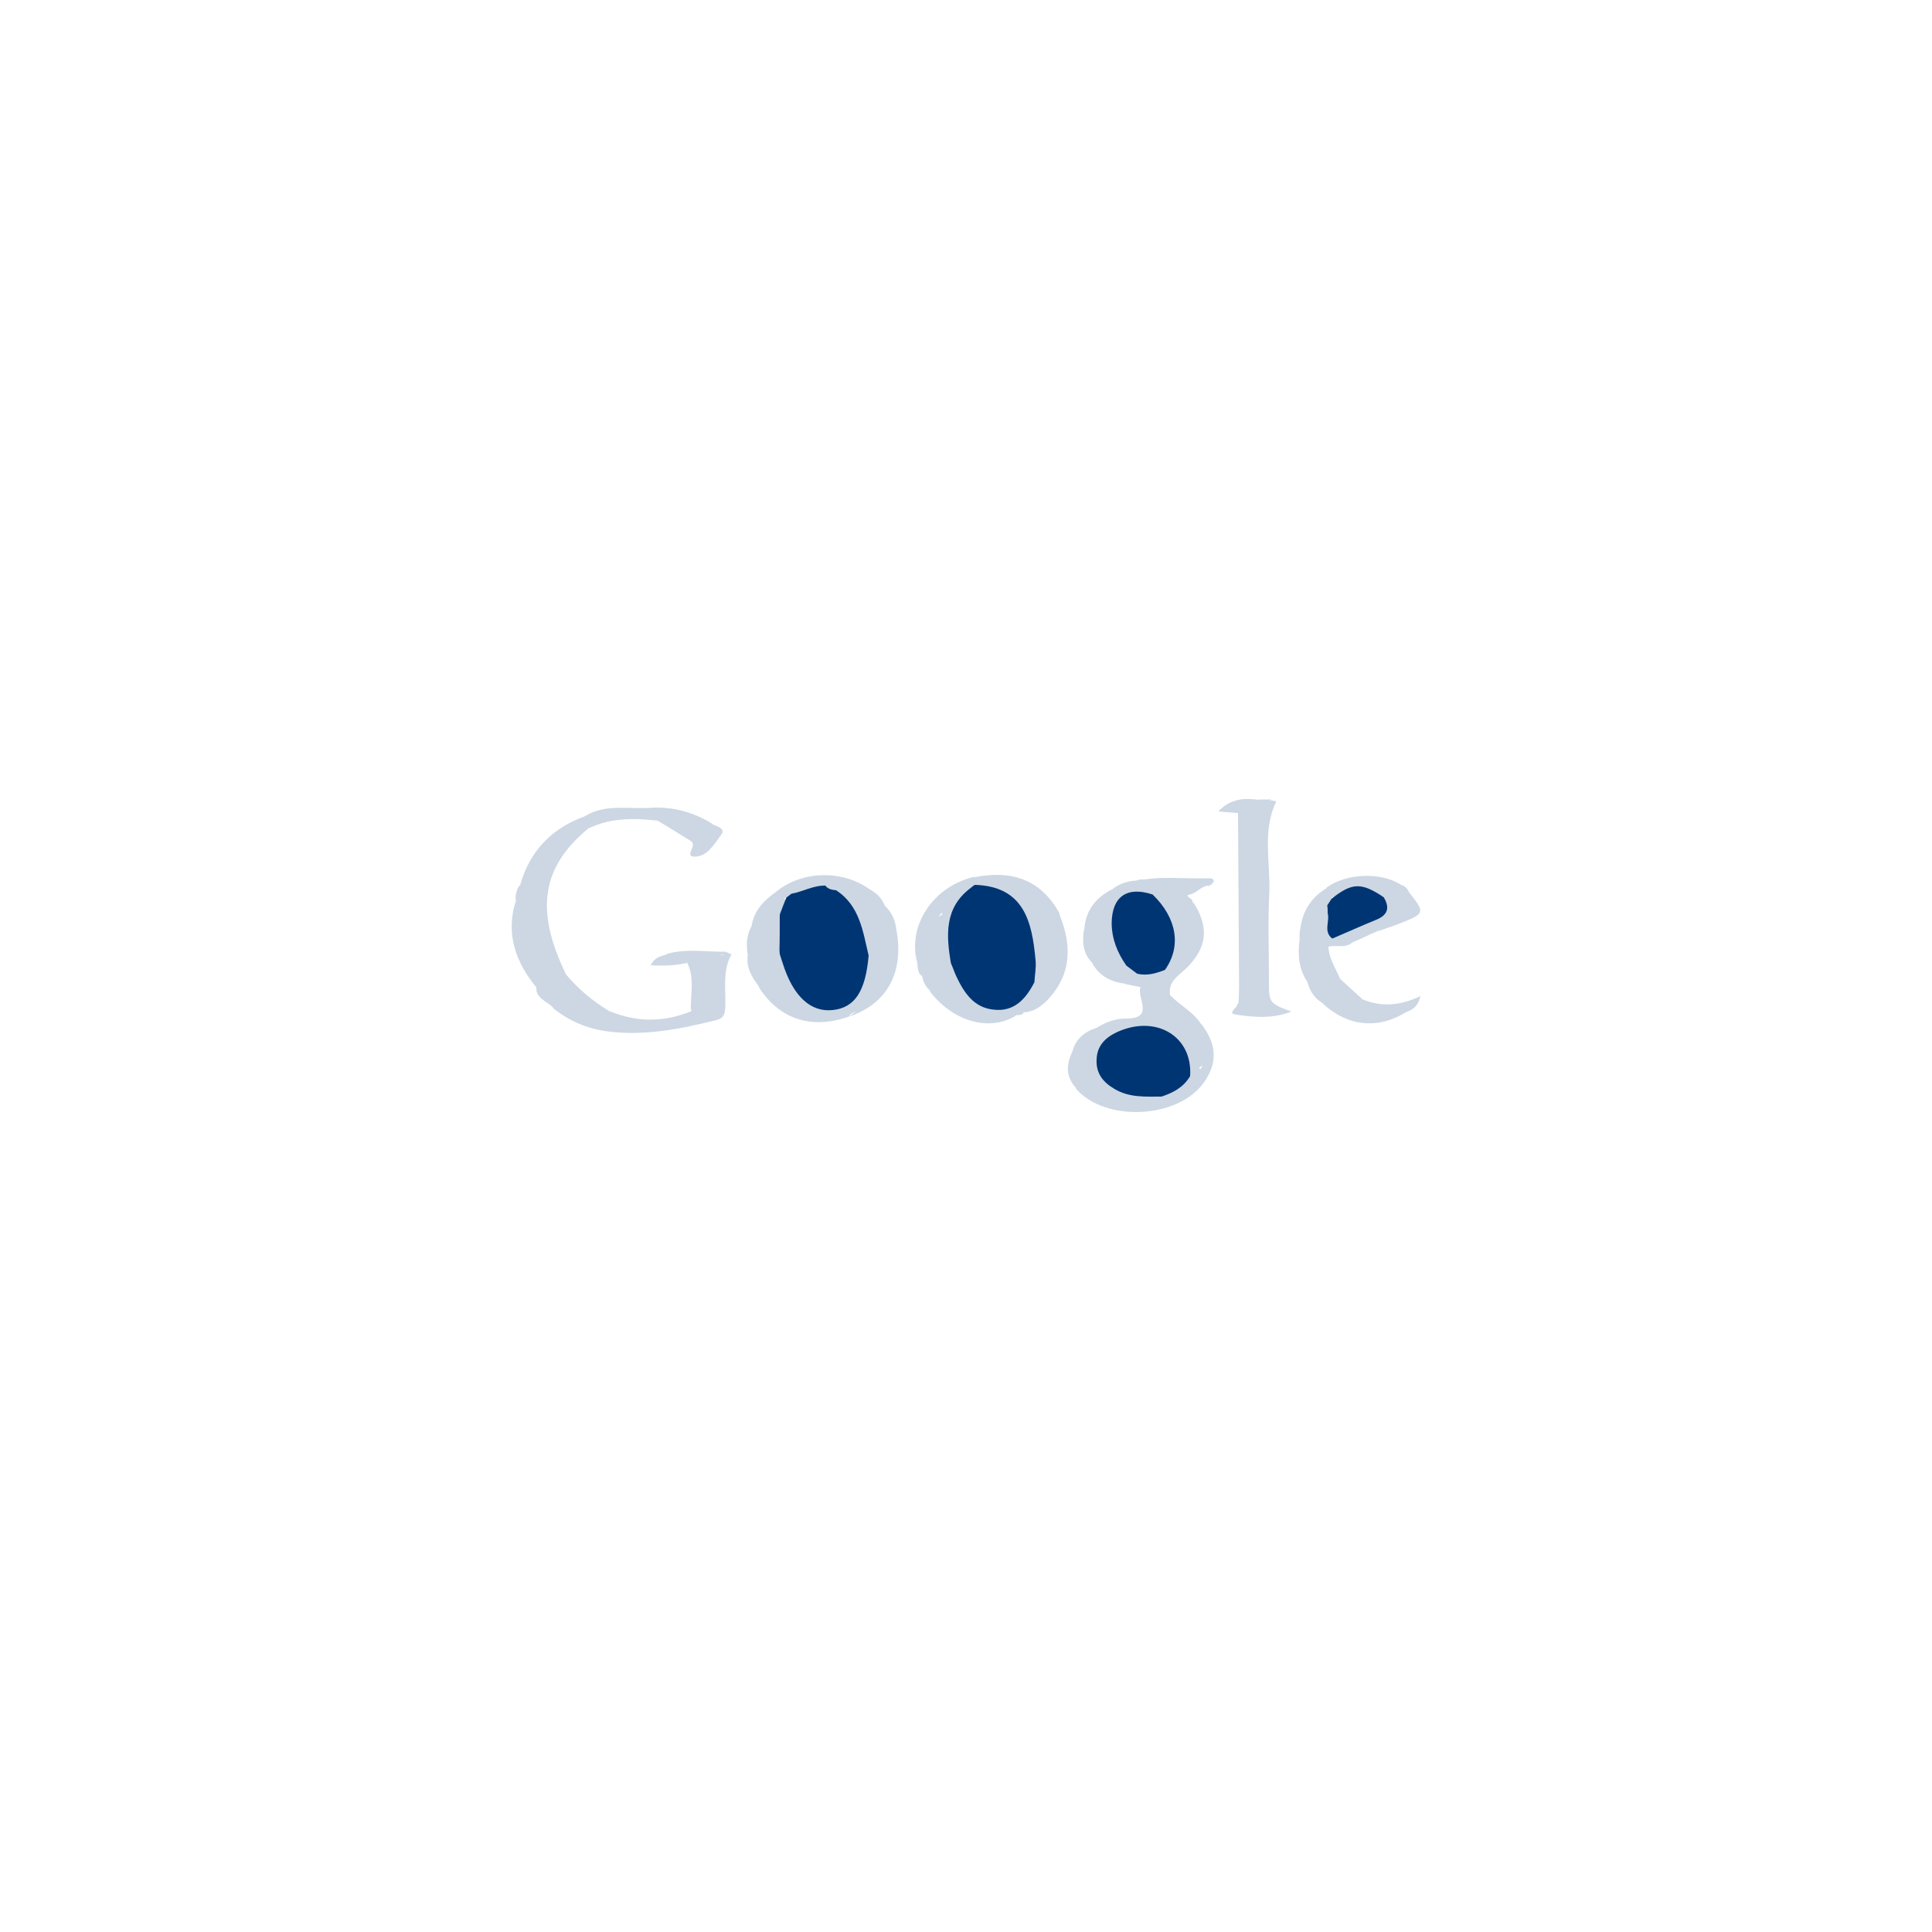
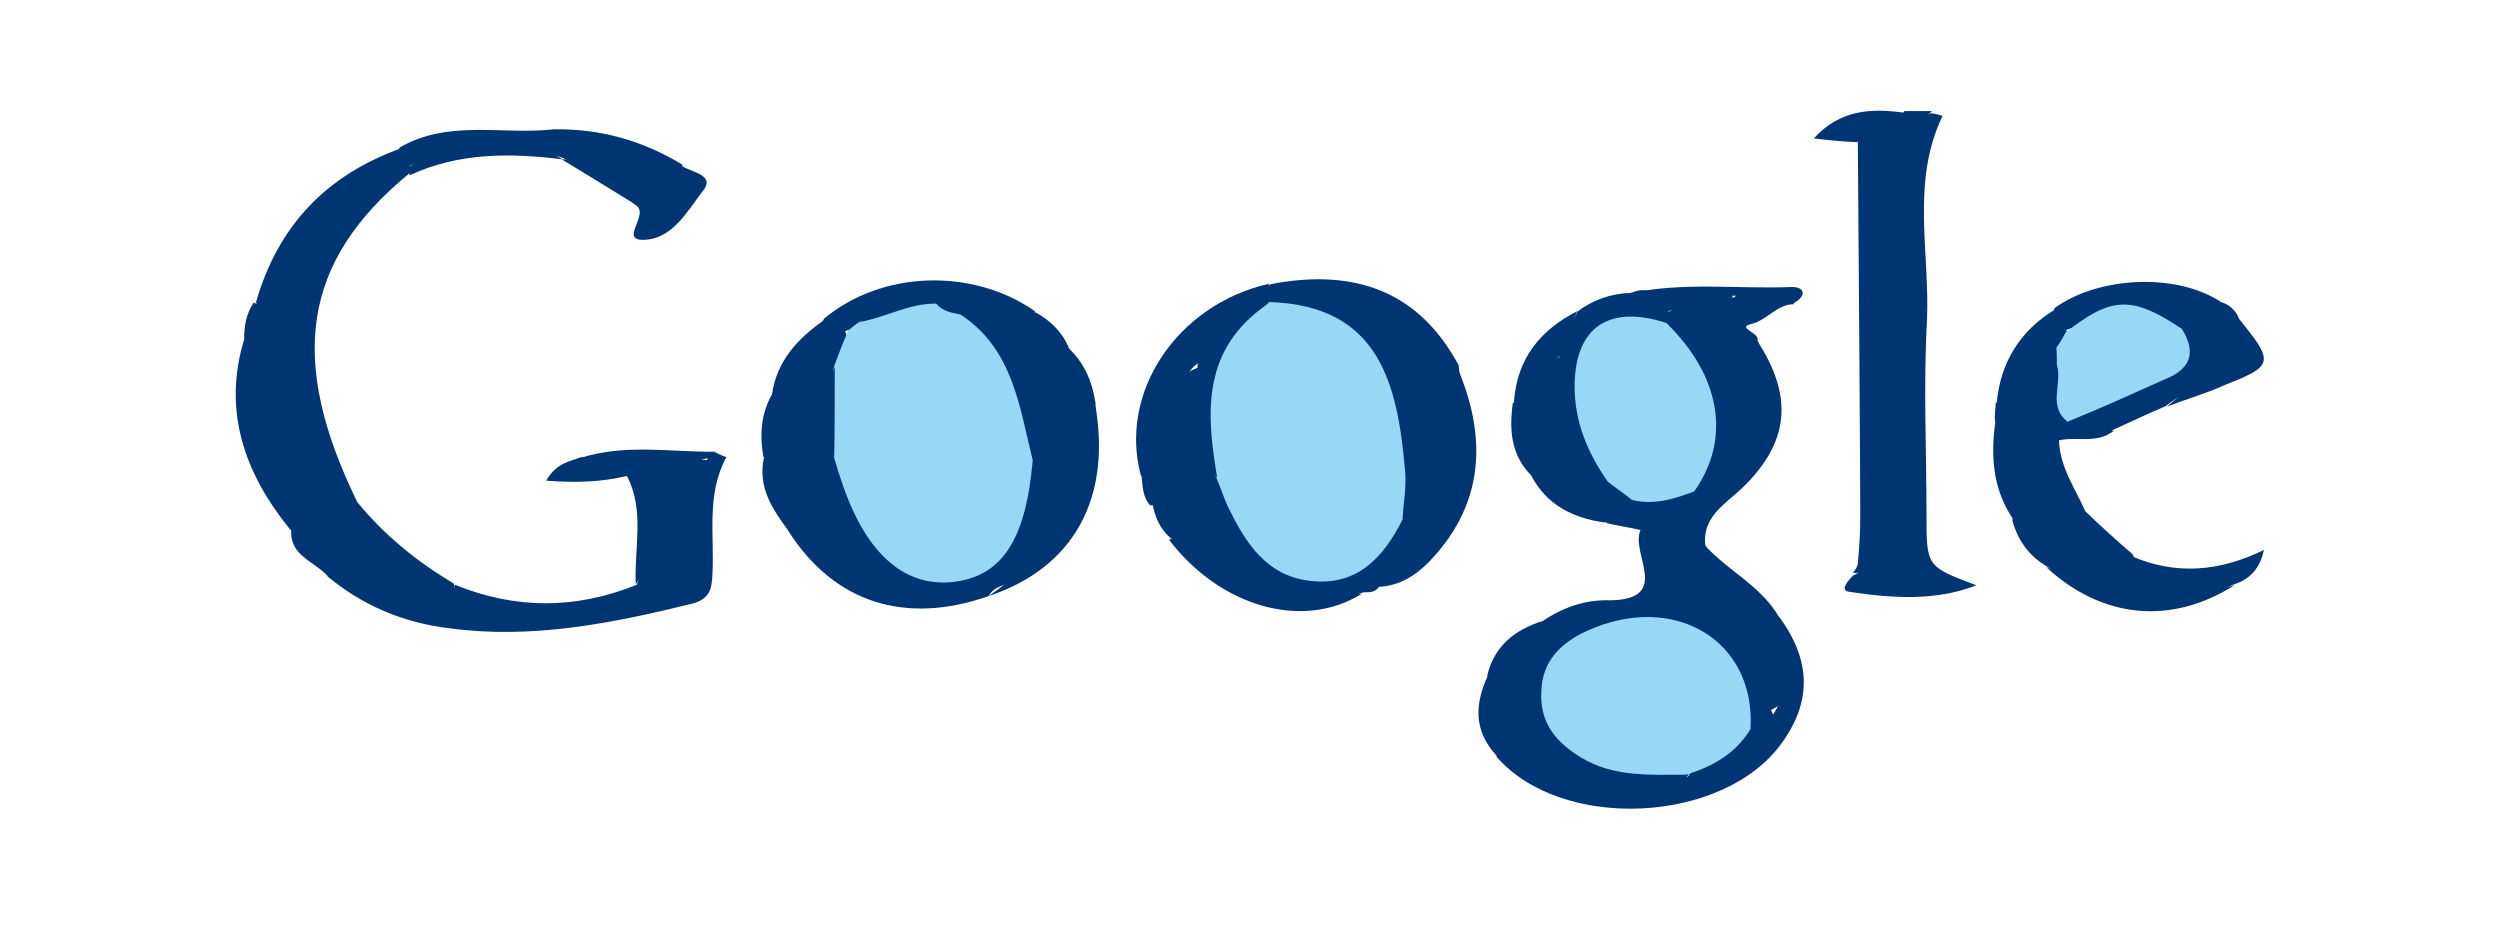
- <svg xmlns="http://www.w3.org/2000/svg" version="1.1" id="Layer_1" x="0px" y="0px" viewBox="0 0 500 500" enable-background="new 0 0 500 500" xml:space="preserve">
+ <svg xmlns="http://www.w3.org/2000/svg" version="1.1" id="Layer_1" x="0px" y="0px" viewBox="73 309 466 174" enable-background="new 73 309 466 174" xml:space="preserve">
  <g>
-     <path fill="#CCD7E3" d="M146.5,252.2c3.2,3.8,6.9,6.9,11.2,9.5c0.9,3.4-1.2,2.8-3.1,2.2c-5.8-1.8-11.2-4.6-15.9-8.5   c-5.3-6.5-7.8-13.7-5.3-22c3.3,0.4,1.6,3.1,2.2,4.4c-0.3-2.7,0.5-5.7,0.9-8.7c1.2-5.9,4.8-10.4,9.3-14.1c1.2-1,2.3-2.9,4.4-1.5   c0.4,1.9-1.3,2.7-2.3,3.8C138.8,227,138.2,241.2,146.5,252.2z" />
-     <path fill="#CCD7E3" d="M291.8,263.6c7.1-0.2,2.2-5.5,3.4-8.2c2.7-0.9,4.4-2.9,5.6-5.4c2.6-5.1,2.1-10-1-14.8   c-0.8-1.2-1.7-2.2-2-3.6c0-0.5,0.1-1,0.3-1.4c2.8-1.5,6.4-0.1,8.9-2.6c1.9,0.7,4.6-1.5,5.9,1.6c-2,0-3.1,1.9-5,2.3   c-1.7,0.4,1,1,0.7,1.9c2.6,7.2,1.9,13.6-4.3,18.9c-1.5,1.3-3.4,2.8-1.5,5.2c2.5,2.7,6,4.3,8,7.5c-0.4,1.4,1.5,2.7,0,4.1   c-1.8,1.4-3.7,1.3-5.1-0.2c-3.3-3.4-6.8-5.7-11.8-4C293.1,265,292.2,264.4,291.8,263.6z" />
-     <path fill="#CCD7E3" d="M291.8,263.6c3.1,1.6,6-2.4,9.2-0.2c1.5,1.1,3.3,1.6,4.4,3.4c1.4,2.3,3.4,2.7,5.7,1.2   c3.5,4.2,3,6.5-1.6,8.7c-0.3,0.1-0.2,1.8-1.4,2c-0.8-0.5-1-1.3-1.3-2.2c-2.2-7.7-6.8-10.6-14.3-8.9c-3.6,0.8-6.8,2.5-7,6.7   c-0.2,4.4,3.1,6.3,6.7,7.6c2.8,1,6-0.3,8.6,1.8c-2.9,3.9-7,3.4-11,2.9c-4.1-0.6-7.9-2.4-11.3-5c-2.7-2.9-2.6-6-1-9.4   c3.7-0.4,3.6-4.8,6.3-6.2C286.2,264.5,288.8,263.5,291.8,263.6z" />
-     <path fill="#CCD7E3" d="M229,234.4c1.8,1.7,2.7,3.8,3,6.3c-0.5,8.1-1.7,15.8-9.3,20.6c-1,0.6-2.4,0.6-3,1.8   c-9.7,3.4-18,0.7-23.3-7.6c-0.3-1.9,1-1.4,1.9-1.2c1.9,0.3,2.2-0.7,1.6-2.1c-1.9-5-1.4-10.2-1.9-15.4c0-1.8,1.1-2.9,2.2-4   c0.9-0.6,1.8-1.3,2.8-0.4c0.8,1.6,0,3.1-0.4,4.6c-0.9,3.2-0.9,6.4,0.1,9.6c1.4,3.7,2.4,7.7,5.4,10.6c4.9,4.9,11.2,3.6,13.9-2.8   c1.1-2.6,1.3-5.4,1.9-8.2c0.9-1.7,1.9-2.2,2.7-0.1c0.7,1.8,0.2,3.6-0.4,5.3c1.2-4.2,1.5-8.5,1.3-12.9   C227.5,237.1,226.3,235,229,234.4z" />
-     <path fill="#CCD7E3" d="M328.9,207.1c0.5,0.1,1,0.2,1.4,0.3c-3.7,7.6-1.5,15.7-1.8,23.6c-0.4,7.5-0.1,15-0.1,22.6c0,6,0,6,5.8,8.2   c-4.8,1.9-9.8,1.5-14.8,0.7c-1.1-0.2-0.1-1.3,0.5-1.9c3.7-1.8,4.2-5.1,4.2-8.8c0-13.4-0.1-26.8,0.4-40.2   C325.1,209.1,327.1,208.2,328.9,207.1z" />
-     <path fill="#CCD7E3" d="M252.3,227c10.1-2,17.4,1.1,21.9,9.4c0.4,4.3,1.1,8.6-0.5,12.9c-0.8,2.1-1.4,4.2-3.5,5.4   c-0.8,0.3-1.7,0.2-2.4-0.3c-1.1-1.3-1.1-2.9-1.1-4.4c-0.2-10.2-3.2-18.4-14.5-20.7C251.6,228.5,251.6,227.7,252.3,227z" />
-     <path fill="#CCD7E3" d="M325.8,210.2c0,14.6-0.2,29.3,0,43.9c0.1,4.6-1.6,6.4-5.9,6.4c0.2-0.3,0.4-0.6,0.6-1   c1-11.8,0.2-23.6,0.5-35.4c0-1.8-0.3-3.7,0.7-6c2.8,2.4,1.5,5.1,1.9,7.1c0.1-2.8-0.3-5.9-0.4-9C323.3,214,322.3,211.1,325.8,210.2z   " />
-     <path fill="#CCD7E3" d="M267.7,254.2c0.8,0,1.6,0,2.4,0.1c1.6,4.7-3.2,5.2-5.1,7.6c-0.4,0.9-1.2,0.8-1.9,0.8   c-8.9,3.1-15.8-1-22.4-6.3c-1.2-1.1-1.9-2.5-2.1-4.1c2.8-2.4,2.8-5.5,2.2-8.8c0.8-5.9,0.8-5.9,3.6-7c2,3.5,0.2,7.9,2.5,11.4   c1.5,3.3,2.7,6.8,5.6,9.3c4.3,3.8,7.2,3.9,11.4,0C264.9,256.2,265.7,254.4,267.7,254.2z" />
-     <path fill="#CCD7E3" d="M138.8,255.4c5.9,1.4,10.3,5.9,16.2,7.4c1.7,0.4,2.5,1,2.8-1.1c7,2.9,14,2.9,21.1,0   c1.4-3.7-0.5-7.8,1.1-11.6c2.4,0.8,1.3,2.7,1.8,3.9c0.5-5.9,1.4-7.1,5.9-6.8c0,2.3-0.5,4.5-0.5,6.8c0,5.9-2.4,8.9-8.2,10.4   c-12.4,3.3-24.5,3-35.9-3.7C141.4,259,138.6,258.4,138.8,255.4z" />
-     <path fill="#CCD7E3" d="M308,278.5c1.5-1.1,0.6-2.9,1.4-4.5c0.4,1,0.8,1.8,1.2,2.8c2-3,1.9-5.9,0.4-8.8c-0.2-1-1.6-2-0.2-3.1   c4.1,5.2,4.4,10.1,0.8,15.2c-6.7,9.5-25.6,10.4-33.2,1.6c1.5-1.2,2.1,0.6,3,1.1c6.2,3.3,12.5,4.3,19.2,1.2   C302.4,281.1,305.2,279.8,308,278.5z" />
-     <path fill="#CCD7E3" d="M325.8,210.2c-2.3,3.7-0.6,7.8-1,11.7c-0.4,3.5,0.5,7.2-0.9,11.9c-2.2-5.3-0.5-9.9-2.3-14.1   c0,11.2,0,22.5,0,33.7c0,2,0.8,4.2-0.9,6c-0.1-16.4-0.2-32.7-0.3-49.1c0.1-3.9,4.2-1.4,5.4-3.4c1.1,0,2.1,0,3.2,0   C327.9,208.1,326.8,209.2,325.8,210.2z" />
-     <path fill="#CCD7E3" d="M142.9,260.7c5.7,0.5,10.2,4.9,16,4.7c9-0.3,18.5,1.6,25.6-6.4c3.1-3.5,0.5-8.2,2.6-11.9   c0.1-0.5,0.4-0.7,0.9-0.7c0.4,0.2,0.8,0.4,1.3,0.6c-2.4,4.3-1.4,9.1-1.6,13.6c-0.1,1.7-0.3,2.9-2.3,3.4c-9.3,2.3-18.7,4.2-28.3,2.9   C151.8,266.2,147,264.1,142.9,260.7z" />
-     <path fill="#CCD7E3" d="M346.8,253.3c1.8,1.7,3.7,3.4,5.5,5c1.6,3.1-0.3,3.5-2.6,3.1c-4.8-0.8-8.2-3.8-11.3-7.2   c-2.4-3.5-2.6-7.4-2-11.5c1.3-0.6,1.5,1.1,2.6,1.3c0.7-2,0.1-4,0.4-6c0.4-2.3,1-4.3,3.9-4.2c0.9,0.4,1.1,1.1,1.1,1.9   c-0.1,0.5-0.3,1-0.5,1.4C341.8,243.2,342.3,248.6,346.8,253.3z" />
-     <path fill="#CCD7E3" d="M229,234.4c-0.2,6.1,1.2,12.4-3.1,18.6c0-2.6,0.5-4.7-0.1-6.3c-0.7-1.7-0.7,0.4-1.1,0.7   c-1.2-0.2-1.8-1.1-1.9-2.2c-0.5-5.6-3.4-10-6.7-14.3c0-2.9,1.8-2.8,3.4-1.6c1.8,1.4,3.5,1.6,5.5,0.8   C226.8,231.1,228.2,232.4,229,234.4z" />
-     <path fill="#CCD7E3" d="M282.6,249.1c-2.4-2.4-2.5-5.4-2.1-8.4c1.4-0.5,2-1.6,2.5-2.9c0.5-1.3,0.9-3.1,3.1-2.3   c1.5,2.4,1.6,5.1,2.2,7.8c0.5,2.2,1.1,4.3,3.2,5.6c1.2,0.9,2.7,1.6,3.1,3.2c0,0.5-0.1,1-0.4,1.4C289.4,255,286.2,251.6,282.6,249.1   z" />
-     <path fill="#CCD7E3" d="M198.8,236.4c1.8,5.9,0.4,12.5,3.5,18.2c0.9,1.7-1.1,1.6-2.2,1.7c-1.3,0.1-2-2.4-3.6-0.9   c-1.9-2.5-3.6-5.1-2.9-8.5c2.4-1.6,3-4,2.8-6.7C196.6,238.6,196.9,237,198.8,236.4z" />
-     <path fill="#CCD7E3" d="M264.9,262c0.9-3.1,5-4,5.1-7.6c2.5-4.9,4.3-9.9,3.3-15.6c-0.1-0.7,0.5-1.6,0.8-2.3   c3.8,9,2.7,16.5-3.3,22.6C269.1,260.7,267.3,261.9,264.9,262z" />
-     <path fill="#CCD7E3" d="M243.7,236.3c-2.4,2-1.3,5-2,7.5c-2.1,1.3-2.7,3.7-4.3,5.4c-2.7-9.7,4.2-19.9,14.8-22.3c0,0.7,0,1.3,0,2   c-0.1,0.8-0.5,1.4-1.1,1.8C248,231.8,246.4,234.7,243.7,236.3z" />
-     <path fill="#CCD7E3" d="M338.4,254.3c0.2-0.9,0.4-2.1,1.3-0.4c2.2,4.1,6.6,5,10.3,6.7c2.4,1.1,1.7-1.3,2.3-2.1   c5.1,2.2,10.1,1.8,15.3-0.7c-0.5,2.3-1.7,3.4-3.4,4c-7.6,3.1-15,2.8-21.8-2.1C340.3,258.4,339,256.6,338.4,254.3z" />
-     <path fill="#CCD7E3" d="M146.5,252.2c-6.7-6.6-7.2-14.7-6-23.4c0.9-6.7,5.9-10.7,9.9-15.5c0.2-0.1,0.4-0.3,0.6-0.4   c0.5-0.1,1-0.1,1.4,0.1c0.3,0.3,0.4,0.5,0.3,0.8c-0.1,0.3-0.1,0.4-0.2,0.4C140.1,224.3,138.4,235.6,146.5,252.2z" />
-     <path fill="#CCD7E3" d="M362.6,229c1,0.3,1.7,1,2.1,2c1.8,2.6,0.9,4.4-1.5,6c-2.2,1.6-4.9,2.4-7,4.1c-2.1,0.9-4.1,1.9-6.2,2.8   c-1.8,0.7-3.6,0.8-5.4-0.1c1-4.2,5.1-4,8-5.5c2.5-1.3,5.2-2.2,5.1-5.7C358.9,230.8,360.8,230,362.6,229z" />
-     <path fill="#CCD7E3" d="M188,246.3c-0.3,0.2-0.6,0.5-0.9,0.7c-3.9,0.8-4.4,3.8-4.4,7c0,1.6,0.8,3.4-1.2,4.8   c-1.5-2.4,0.1-5.3-1.2-7.9c-1.6,3.6,0.9,7.5-1.5,10.7c-0.2-4.2,1.1-8.5-1-12.5c-1.3-1.8-4.1-0.2-5.3-2.2   C177.6,245.4,182.8,246.4,188,246.3z" />
-     <path fill="#CCD7E3" d="M362.6,229c-0.1,3-1.6,3.9-4.4,3.2c-4.7-1.8-9.3-1.5-13.9,0.2c-0.9-0.7-1.5-1.5-1-2.7   C348.4,226,357.4,225.6,362.6,229z" />
-     <path fill="#CCD7E3" d="M225,230.1c-0.8,3.2-2.1,4-4.7,1.3c-0.9-1-2-3.5-4-1c-1.2,0.7-2.3,0.1-3.4-0.4c-2.9-1.3-5.2,0.4-7.5,1.8   c-0.6,0.4-1.3,0.6-2,0.5c-0.9,0.4-1.7,0.7-2.6,1.1c-0.8-0.7-0.6-1.6-0.2-2.4C207.3,225.3,217.8,225,225,230.1z" />
-     <path fill="#CCD7E3" d="M291.6,250c-6.3-3.2-4.3-9.6-5.8-14.7c-1.6-2.7,1.6-3.4,2.1-5.2c1.8-1.4,3.9-2.1,6.2-2.2   c0.7-0.3,1.4-0.4,2.2-0.2c1.1,0.5,2.5,0.6,2.2,2.4c0,0.5-0.1,1-0.1,1.4c-9.1,1.5-11.1,5.2-7.8,14C291.2,247,292.2,248.3,291.6,250z   " />
-     <path fill="#CCD7E3" d="M150.4,213.4c-6.8,3.2-10.4,8.9-12.6,15.7c-1.1,1.7-2.2,1.9-3.2,0c2.5-8.9,8.2-14.8,16.9-17.9   C152,212.4,151,212.8,150.4,213.4L150.4,213.4z" />
-     <path fill="#CCD7E3" d="M169.3,209c5.4-0.1,10.3,1.3,14.9,4.1c0.1,3.9-2,4.6-5.3,3.8c-1.8-1.7-3.8-2.9-6-4.1   C171.8,211.6,168.9,211.8,169.3,209z" />
-     <path fill="#CCD7E3" d="M219.7,263.1c8-5.4,10.6-13.7,12.3-22.4C234,251.7,229.6,259.8,219.7,263.1z" />
-     <path fill="#CCD7E3" d="M302.8,257.4c-2.4-1.2-1.4-3.2-0.3-4.2c6.2-5.4,7.4-12.2,6.2-19.9c4.3,6.6,3.8,11.9-1.7,17.3   C305,252.5,302.3,254,302.8,257.4z" />
-     <path fill="#CCD7E3" d="M240.6,256.5c2.8-0.9,3.5,2.1,5.3,3.1c5.4,3.1,11.2,3.4,17.1,3.2C256.1,267.1,246.6,264.4,240.6,256.5z" />
-     <path fill="#CCD7E3" d="M237.4,249.3c0.1-2.8-0.4-6.2,4.3-5.4c0.2,1,0.1,2.1,0.5,3c1.6,3.8,0.1,5.5-3.8,5.6   C237.5,251.6,237.5,250.4,237.4,249.3z" />
-     <path fill="#CCD7E3" d="M169.3,209c1.4,1.1,2.9,2.2,4.3,3.3c-1.1,0.9-2.2,0.6-3.3,0.1h0.1c-6.1-2.2-12-0.9-17.9,0.9   c-0.7,0-1.4,0.1-2.1,0.1c0.3-0.7,0.7-1.5,1-2.2C157,207.8,163.3,209.6,169.3,209z" />
-     <path fill="#CCD7E3" d="M178.7,216.4c2.7,0.5,4.4-0.8,5.5-3.2c1.2,0.7,3.8,1.1,2.4,2.9c-1.8,2.4-3.6,5.7-7,5.6   c-2.6-0.1,1.1-3.1-0.9-4.1c-0.3-0.3-0.4-0.5-0.3-0.8C178.5,216.5,178.6,216.4,178.7,216.4z" />
-     <path fill="#CCD7E3" d="M134.5,229.1c1.1,0.6,2.1,0.8,3.2,0c0.3,3.8-2,7.5-0.7,11.4c0.3,1-0.3,1.9-1.2,1.8c-1.1,0-1-1.1-1.2-2   c-0.4-2.3,0.9-4.9-1.1-7C133.3,231.8,133.6,230.3,134.5,229.1z" />
-     <path fill="#CCD7E3" d="M342.3,259.7c7,3.4,14.3,3.8,21.8,2.1C356.7,266.5,348.8,265.7,342.3,259.7z" />
-     <path fill="#CCD7E3" d="M287.9,230.1c-0.7,1.7-1.4,3.4-2.1,5.2c-1.4,1.4-1.9,3.2-2.1,5.1c-0.5,4.4-2,0.5-3.1,0.3   C280.9,235.7,283.5,232.3,287.9,230.1z" />
-     <path fill="#CCD7E3" d="M343.4,229.8c0.5,0.9,0.9,1.9,1.4,2.8c0,0.9-0.4,1.4-1.1,1.7c-2.8,0.1-3.1,2.1-3.2,4.2   c-0.9,1.5-1.9,2.8-4,2.1C337,236,339.2,232.3,343.4,229.8z" />
-     <path fill="#CCD7E3" d="M356.3,241.1c2.3-1.9,4.5-4.1,7-5.7c1.9-1.2,1.6-2.7,1.4-4.4c4.1,5.1,4,5.4-1.7,7.7   C360.8,239.6,358.5,240.3,356.3,241.1z" />
-     <path fill="#CCD7E3" d="M336.4,240.7c1.3-0.7,2.7-1.4,4-2.1c0,1.9,0,3.8,0,5.7c0,1.2,0,2.8-1.4,3c-1.6,0.1-1.5-1.5-1.8-2.7   c-0.1-0.6-0.6-1.2-0.9-1.8C336.3,242.1,336.4,241.4,336.4,240.7z" />
-     <path fill="#CCD7E3" d="M152.4,213.3c5.8-2.8,11.7-4.6,17.9-0.9c-6.1-0.7-12.1-0.8-17.8,1.9C152.5,214,152.5,213.6,152.4,213.3z" />
-     <path fill="#CCD7E3" d="M197.6,240.7c-0.3,2.8,1.5,6.9-4.1,6.3c-0.4-2.5-0.3-5,1-7.3C196,238.8,196,242.3,197.6,240.7z" />
-     <path fill="#CCD7E3" d="M197.6,240.7c-1.5,1.2-2.2-0.3-3.1-1c0.6-3.9,3-6.5,6.1-8.7c0.1,0.8,0.1,1.6,0.2,2.4c-0.7,1-1.3,2-2,3   C198,237.7,197.4,239.1,197.6,240.7z" />
-     <path fill="#CCD7E3" d="M294.3,253.3c0-0.4,0.1-0.8,0.1-1.2c2.2-1.4,4.6-2.1,7.2-1c-1.8,1.8-1.6,6.6-6.3,4.4   c-1.3-0.3-2.7-0.5-4-0.8C291.7,253.1,293.5,254.4,294.3,253.3z" />
-     <path fill="#CCD7E3" d="M346.8,253.3c-4.9-2.8-6.8-11.3-3.8-16.7c1.7,2.7,0.6,5.6,0.8,8.4C343.9,248.1,345.7,250.6,346.8,253.3z" />
-     <path fill="#CCD7E3" d="M172.5,247c1.9,0.5,4.6-1.1,5.3,2.2c-3,0.7-6,0.8-9.4,0.6C169.5,247.6,171.1,247.5,172.5,247z" />
-     <path fill="#CCD7E3" d="M283.8,266c-1.1,2.2-2.2,4.3-3.3,6.5c-1.2,2.5-2.1,0.3-3-0.2C278.3,268.9,280.7,267,283.8,266z" />
-     <path fill="#CCD7E3" d="M296.1,228.2c-0.7-0.1-1.4-0.2-2.1-0.2c6.2-1.4,12.5-0.5,18.7-0.7c1.9-0.1,1.8,1.2,0.1,2   c-2.1-2.1-4.6-0.7-6.9-1C302.7,230.5,299.4,228.8,296.1,228.2z" />
-     <path fill="#CCD7E3" d="M325.8,207c-0.7,2.9-4.2,1.3-5.4,3.4c-1.5-0.1-3-0.2-5.1-0.4C318.5,206.6,322.1,206.5,325.8,207z" />
-     <path fill="#CCD7E3" d="M294.3,253.3c-0.7,1.3-2.1,0.8-3.1,1.3c-3.7-0.5-6.8-2-8.6-5.5C286.5,250.5,289.8,253.5,294.3,253.3z" />
-     <path fill="#CCD7E3" d="M178.7,216.4c0,0.4,0,0.8,0,1.2c-2.8-1.7-5.6-3.5-8.5-5.2c1.1,0,2.2,0,3.3-0.1   C175.6,213.3,177.6,214.2,178.7,216.4z" />
-     <path fill="#CCD7E3" d="M343.7,245c-1.6-2.7-1.3-5.6-0.8-8.4c0.2-0.1,0.5-0.2,0.7-0.2c1.8,1.9,1.4,4.3,1.2,6.6   c1.5,1.8,3.5,0.3,5.2,0.9C348.2,245.5,345.8,244.5,343.7,245z" />
-     <path fill="#003573" d="M301.5,251c-2.3,0.9-4.6,1.6-7.2,1c-0.9-0.7-1.9-1.4-2.8-2.1c-2.3-3.3-3.8-6.9-3.8-11.1   c0.1-6.8,4-9.5,10.6-7.3C304.6,237.6,305.8,244.9,301.5,251z" />
-     <path fill="#CCD7E3" d="M296.1,228.2c3.3,0,6.6,0,9.9,0c-1.1,6.1-5.1,1.1-7.5,1.9C297.7,229.5,296.9,228.8,296.1,228.2z" />
-     <path fill="#003573" d="M308,278.5c-1.7,2.9-4.4,4.3-7.4,5.3c-4.2,0-8.4,0.3-12.2-2c-2.9-1.7-4.8-4-4.6-7.6   c0.1-3.6,2.3-5.7,5.3-7.1C299.2,262.5,308.7,268.2,308,278.5z" />
-     <path fill="#003573" d="M213.6,229.2c0.7,0.9,1.7,1.1,2.8,1.2c6.1,4,6.9,10.6,8.4,16.9c-0.8,9.3-3.6,13.5-9.3,14.1   s-10.2-3.5-12.9-12c-0.3-0.8-0.5-1.6-0.8-2.5c-0.7-3.5-0.8-7,0.1-10.5c0.5-1.4,1.1-2.8,1.6-4.1c0.4-0.3,0.9-0.7,1.3-1   C207.5,230,210.1,227.8,213.6,229.2z" />
-     <path fill="#CCD7E3" d="M201.8,236.5c0,3.5,0,7-0.1,10.5C200.2,243.5,200,240,201.8,236.5z" />
-     <path fill="#003573" d="M251.2,229.8c0.4-0.3,0.7-0.6,1.1-0.8c12.7,0.4,14.8,9.5,15.7,19.5c0.2,1.9-0.2,3.8-0.3,5.7   c-2.2,4.3-5.2,7.7-10.5,7.1c-5.2-0.5-7.7-4.4-9.7-8.6c-0.5-1.1-0.9-2.3-1.4-3.4c-1-2-1.3-4.3-1.5-6.5   C243.8,237.2,245.6,232.5,251.2,229.8z" />
-     <path fill="#CCD7E3" d="M251.2,229.8c-6.9,5.2-6.3,12.3-5.1,19.6c-3.2-3.9-1.8-8.7-2.3-13.1C245.2,232.9,247.3,230.4,251.2,229.8z" />
-     <path fill="#003573" d="M344.8,242.9c-2.4-1.8-0.6-4.4-1.2-6.6c0-0.7,0-1.3-0.1-2c0.4-0.6,0.8-1.2,1.1-1.7   c5.3-4.2,7.7-4.3,13.5-0.4c1.7,2.8,1,4.7-2.1,5.9C352.3,239.6,348.6,241.3,344.8,242.9z" />
-     <path fill="#CCD7E3" d="M213.6,229.2c-3.1-0.1-5.9,1.6-8.8,2.1C207.3,228.9,209.9,227,213.6,229.2z" />
+     <path fill="#003573" d="M139.6,402.6c5.1,6.2,11,11,18,15.2c1.4,5.5-2,4.5-5,3.5c-9.3-2.9-18-7.4-25.6-13.7   c-8.5-10.5-12.5-22.1-8.5-35.3c5.3,0.7,2.6,5,3.5,7.1c-0.5-4.3,0.8-9.2,1.4-13.9c2-9.5,7.7-16.7,15-22.7c2-1.6,3.7-4.6,7.1-2.4   c0.7,3-2.1,4.3-3.7,6.2C127.3,362,126.4,384.9,139.6,402.6z" />
+     <path fill="#003573" d="M373.3,420.9c11.4-0.3,3.5-8.8,5.5-13.1c4.3-1.4,7.1-4.6,9.1-8.7c4.2-8.1,3.4-16-1.6-23.8   c-1.3-2-2.8-3.5-3.2-5.8c0-0.8,0.1-1.6,0.5-2.2c4.5-2.4,10.2-0.1,14.3-4.2c3,1.2,7.4-2.4,9.5,2.6c-3.2,0-5,3-8,3.7   c-2.8,0.7,1.6,1.6,1.2,3c4.2,11.6,3,21.8-7,30.3c-2.4,2.1-5.5,4.5-2.4,8.4c4.1,4.3,9.6,7,12.9,12.1c-0.7,2.2,2.4,4.3,0,6.6   c-2.9,2.2-5.9,2.1-8.1-0.3c-5.3-5.5-10.9-9.2-18.9-6.4C375.4,423.2,373.9,422.2,373.3,420.9z" />
+     <path fill="#003573" d="M373.3,420.9c5,2.6,9.6-3.8,14.8-0.3c2.4,1.7,5.3,2.6,7.1,5.5c2.2,3.7,5.5,4.3,9.2,2   c5.6,6.7,4.9,10.5-2.6,13.9c-0.5,0.1-0.3,2.9-2.2,3.2c-1.3-0.8-1.6-2.1-2.1-3.5c-3.5-12.3-10.9-17.1-23-14.3   c-5.8,1.3-10.9,4.1-11.3,10.8c-0.3,7.1,5,10.1,10.8,12.2c4.5,1.6,9.6-0.5,13.8,2.9c-4.6,6.3-11.3,5.5-17.7,4.6   c-6.6-0.9-12.7-3.8-18.1-8c-4.3-4.6-4.2-9.6-1.6-15.1c5.9-0.7,5.8-7.7,10.1-10C364.2,422.3,368.4,420.7,373.3,420.9z" />
+     <path fill="#003573" d="M272.3,374c2.9,2.8,4.3,6.2,4.9,10.1c-0.8,13-2.8,25.3-15,33.1c-1.6,0.9-3.8,0.9-4.9,2.9   c-15.6,5.5-28.9,1.2-37.4-12.2c-0.5-3,1.6-2.2,3-2c3,0.5,3.5-1.2,2.6-3.4c-3-8-2.2-16.4-3-24.7c0-2.9,1.7-4.6,3.5-6.4   c1.4-0.9,2.9-2.1,4.5-0.7c1.3,2.6,0,5-0.7,7.4c-1.4,5.1-1.4,10.2,0.1,15.5c2.2,5.9,3.8,12.3,8.7,17.1c7.9,7.9,18,5.8,22.3-4.5   c1.7-4.2,2.1-8.7,3-13.1c1.4-2.8,3-3.5,4.3-0.1c1.2,2.9,0.3,5.8-0.7,8.5c2-6.7,2.4-13.7,2.1-20.8C269.9,378.3,268,374.9,272.3,374z   " />
+     <path fill="#003573" d="M432.9,330.1c0.8,0.1,1.6,0.3,2.2,0.5c-5.9,12.2-2.4,25.2-2.9,38c-0.7,12.1-0.1,24.2-0.1,36.4   c0,9.6,0,9.6,9.3,13.1c-7.7,3-15.8,2.4-23.8,1.2c-1.7-0.3-0.1-2.1,0.8-3c5.9-2.9,6.7-8.1,6.7-14.2c0-21.5-0.1-43.1,0.7-64.6   C426.7,333.3,430,331.8,432.9,330.1z" />
+     <path fill="#003573" d="M309.7,362c16.3-3.2,28,1.7,35.2,15.1c0.7,7,1.7,13.8-0.8,20.8c-1.3,3.4-2.2,6.7-5.6,8.7   c-1.3,0.5-2.8,0.3-3.8-0.5c-1.7-2.1-1.7-4.6-1.7-7.1c-0.3-16.4-5.1-29.5-23.2-33.2C308.7,364.5,308.7,363.2,309.7,362z" />
+     <path fill="#003573" d="M427.9,335.1c0,23.5-0.3,47.1,0,70.5c0.1,7.4-2.6,10.2-9.5,10.2c0.3-0.5,0.7-0.9,0.9-1.6   c1.6-18.9,0.3-38,0.8-56.9c0-2.9-0.5-5.9,1.2-9.6c4.5,3.8,2.4,8.1,3,11.4c0.1-4.5-0.5-9.5-0.7-14.4   C423.8,341.2,422.3,336.6,427.9,335.1z" />
+     <path fill="#003573" d="M334.5,405.8c1.3,0,2.6,0,3.8,0.1c2.6,7.6-5.1,8.4-8.1,12.2c-0.7,1.4-2,1.3-3,1.3c-14.3,5-25.3-1.6-36-10.1   c-2-1.7-3-4.1-3.4-6.6c4.5-3.8,4.5-8.8,3.5-14.2c1.3-9.5,1.3-9.5,5.8-11.3c3.2,5.6,0.3,12.7,4.1,18.4c2.4,5.3,4.3,10.9,9.1,15   c7,6.2,11.6,6.3,18.4,0C329.9,409,331.3,406.2,334.5,405.8z" />
+     <path fill="#003573" d="M127.3,407.7c9.5,2.2,16.5,9.5,26,12c2.8,0.7,4.1,1.6,4.5-1.7c11.3,4.6,22.5,4.6,33.9,0   c2.2-5.9-0.8-12.5,1.7-18.6c3.8,1.3,2.1,4.3,2.9,6.3c0.8-9.5,2.2-11.4,9.5-10.9c0,3.7-0.8,7.2-0.8,10.9c0,9.5-3.8,14.3-13.1,16.7   c-20,5.3-39.4,4.9-57.7-5.9C131.5,413.5,126.9,412.6,127.3,407.7z" />
+     <path fill="#003573" d="M399.3,444.9c2.4-1.7,0.9-4.6,2.2-7.2c0.7,1.6,1.3,2.9,2,4.5c3.2-4.9,3-9.5,0.7-14.2   c-0.3-1.6-2.6-3.2-0.3-5c6.6,8.4,7.1,16.3,1.3,24.4c-10.8,15.2-41.1,16.7-53.3,2.6c2.4-2,3.4,0.9,4.9,1.7c10,5.3,20.1,7,30.9,2   C390.2,449.1,394.8,447,399.3,444.9z" />
+     <path fill="#003573" d="M427.9,335.1c-3.7,5.9-0.9,12.5-1.6,18.8c-0.7,5.6,0.8,11.6-1.4,19.2c-3.5-8.5-0.8-15.9-3.7-22.7   c0,18,0,36.1,0,54.1c0,3.2,1.3,6.7-1.4,9.6c-0.1-26.4-0.3-52.5-0.5-78.9c0.1-6.3,6.7-2.2,8.7-5.5c1.7,0,3.4,0,5.1,0   C431.2,331.7,429.5,333.5,427.9,335.1z" />
+     <path fill="#003573" d="M133.9,416.3c9.2,0.8,16.4,7.9,25.7,7.6c14.4-0.5,29.7,2.6,41.1-10.2c5-5.6,0.8-13.1,4.2-19.2   c0.1-0.8,0.7-1.2,1.4-1.2c0.7,0.3,1.3,0.7,2.1,0.9c-3.8,7-2.2,14.6-2.6,21.8c-0.1,2.8-0.5,4.6-3.7,5.5c-15,3.7-30.1,6.7-45.4,4.6   C148.2,425.1,140.4,421.8,133.9,416.3z" />
+     <path fill="#003573" d="M461.7,404.3c2.9,2.8,5.9,5.5,8.8,8c2.6,5-0.5,5.6-4.2,5c-7.7-1.3-13.1-6.2-18.1-11.6   c-3.8-5.6-4.2-12-3.2-18.5c2.1-0.9,2.4,1.7,4.2,2.1c1.2-3.2,0.1-6.4,0.7-9.6c0.7-3.7,1.6-7,6.3-6.7c1.4,0.7,1.7,1.7,1.7,3   c-0.1,0.8-0.5,1.6-0.8,2.2C453.7,388.2,454.4,396.8,461.7,404.3z" />
+     <path fill="#003573" d="M272.3,374c-0.3,9.8,2,20-5,29.9c0-4.2,0.8-7.6-0.1-10.1c-1.2-2.8-1.2,0.7-1.7,1.2c-2-0.3-2.9-1.7-3-3.5   c-0.8-9.1-5.5-16-10.8-23c0-4.6,2.9-4.5,5.5-2.6c2.9,2.2,5.6,2.6,8.8,1.3C268.7,368.7,271,370.8,272.3,374z" />
+     <path fill="#003573" d="M358.4,397.6c-3.8-3.8-4.1-8.7-3.4-13.5c2.2-0.8,3.2-2.6,4.1-4.6c0.8-2.1,1.4-5,5-3.7   c2.4,3.8,2.6,8.1,3.5,12.5c0.8,3.5,1.7,7,5.1,9.1c2,1.4,4.3,2.6,5,5.1c0,0.8-0.1,1.6-0.7,2.2C369.3,407.1,364.2,401.7,358.4,397.6z   " />
+     <path fill="#003573" d="M223.7,377.3c2.9,9.5,0.7,20.1,5.6,29.3c1.4,2.8-1.7,2.6-3.5,2.8c-2.1,0.1-3.2-3.8-5.8-1.4   c-3-4.1-5.8-8.1-4.6-13.7c3.8-2.6,4.9-6.4,4.5-10.8C220.2,380.7,220.7,378.2,223.7,377.3z" />
+     <path fill="#003573" d="M329.9,418.4c1.4-5,8-6.4,8.1-12.2c4.1-7.9,7-15.9,5.3-25.1c-0.1-1.2,0.8-2.6,1.3-3.7   c6.2,14.4,4.3,26.5-5.3,36.4C336.8,416.3,333.9,418.2,329.9,418.4z" />
+     <path fill="#003573" d="M295.9,377c-3.8,3.2-2.1,8-3.2,12.1c-3.4,2.1-4.3,5.9-7,8.7c-4.3-15.6,6.7-32,23.8-35.9c0,1.2,0,2.1,0,3.2   c-0.1,1.3-0.8,2.2-1.7,2.9C302.9,369.8,300.3,374.5,295.9,377z" />
+     <path fill="#003573" d="M448.1,406c0.3-1.4,0.7-3.4,2.1-0.7c3.5,6.6,10.6,8,16.5,10.8c3.8,1.7,2.8-2.1,3.7-3.4   c8.1,3.5,16.3,2.9,24.6-1.2c-0.8,3.7-2.8,5.5-5.5,6.4c-12.2,5-24.2,4.5-35.1-3.4C451.2,412.6,449.1,409.7,448.1,406z" />
+     <path fill="#003573" d="M139.6,402.6c-10.8-10.6-11.6-23.6-9.6-37.6c1.4-10.8,9.5-17.2,15.9-25c0.3-0.1,0.7-0.5,0.9-0.7   c0.8-0.1,1.6-0.1,2.2,0.1c0.5,0.5,0.7,0.8,0.5,1.3c-0.1,0.5-0.1,0.7-0.3,0.7C129.4,357.7,126.6,376,139.6,402.6z" />
+     <path fill="#003573" d="M487,365.3c1.6,0.5,2.8,1.6,3.4,3.2c2.9,4.2,1.4,7.1-2.4,9.6c-3.5,2.6-7.9,3.8-11.3,6.6   c-3.4,1.4-6.6,3-10,4.5c-2.9,1.2-5.8,1.3-8.7-0.1c1.6-6.7,8.1-6.4,12.9-8.8c4.1-2.1,8.4-3.5,8.1-9.2   C481.1,368.2,484.1,366.9,487,365.3z" />
+     <path fill="#003573" d="M206.4,393.2c-0.5,0.3-0.9,0.8-1.4,1.2c-6.3,1.3-7.1,6.2-7.1,11.3c0,2.6,1.3,5.5-2,7.7   c-2.4-3.8,0.1-8.5-2-12.7c-2.6,5.8,1.4,12.1-2.4,17.2c-0.3-6.7,1.7-13.7-1.6-20.1c-2.1-2.9-6.6-0.3-8.5-3.5   C189.7,391.7,198,393.3,206.4,393.2z" />
+     <path fill="#003573" d="M487,365.3c-0.1,4.9-2.6,6.3-7.1,5.1c-7.6-2.9-15-2.4-22.3,0.3c-1.4-1.2-2.4-2.4-1.6-4.3   C464.2,360.5,478.7,359.8,487,365.3z" />
+     <path fill="#003573" d="M265.9,367c-1.3,5.1-3.4,6.4-7.6,2.1c-1.4-1.6-3.2-5.6-6.4-1.6c-2,1.2-3.7,0.1-5.5-0.7   c-4.6-2.1-8.4,0.7-12.1,2.9c-0.9,0.7-2.1,0.9-3.2,0.8c-1.4,0.7-2.8,1.2-4.2,1.7c-1.3-1.2-0.9-2.6-0.3-3.8   C237.4,359.4,254.3,358.9,265.9,367z" />
+     <path fill="#003573" d="M372.9,399.1c-10.1-5.1-7-15.5-9.3-23.6c-2.6-4.3,2.6-5.5,3.4-8.4c2.9-2.2,6.3-3.4,10-3.5   c1.2-0.5,2.2-0.7,3.5-0.3c1.7,0.8,4.1,0.9,3.5,3.8c0,0.8-0.1,1.6-0.1,2.2c-14.6,2.4-17.9,8.4-12.5,22.5   C372.2,394.2,373.9,396.3,372.9,399.1z" />
+     <path fill="#003573" d="M146,340.2c-10.9,5.1-16.7,14.3-20.2,25.2c-1.7,2.8-3.5,3-5.1,0c4.1-14.3,13.1-23.8,27.2-28.8   C148.4,338.7,146.9,339.3,146,340.2L146,340.2z" />
+     <path fill="#003573" d="M176.3,333.1c8.7-0.1,16.5,2.1,23.9,6.6c0.1,6.3-3.2,7.4-8.5,6.2c-2.9-2.8-6.2-4.6-9.6-6.6   C180.4,337.3,175.6,337.6,176.3,333.1z" />
+     <path fill="#003573" d="M257.3,420.1c12.9-8.7,17.1-22.1,19.8-36C280.3,401.8,273.2,414.8,257.3,420.1z" />
+     <path fill="#003573" d="M390.9,411c-3.8-2-2.2-5.1-0.5-6.7c10-8.7,12-19.6,10-32c7,10.6,6.2,19.2-2.8,27.8   C394.4,403.1,390.1,405.5,390.9,411z" />
+     <path fill="#003573" d="M290.9,409.6c4.5-1.4,5.6,3.4,8.5,5c8.7,5,18,5.5,27.4,5.1C315.9,426.5,300.5,422.2,290.9,409.6z" />
+     <path fill="#003573" d="M285.8,397.9c0.1-4.5-0.7-10,7-8.7c0.3,1.6,0.1,3.4,0.8,4.9c2.6,6.2,0.1,8.8-6.2,9.1   C286,401.7,286,399.7,285.8,397.9z" />
+     <path fill="#003573" d="M176.3,333.1c2.2,1.7,4.6,3.5,7,5.3c-1.7,1.4-3.5,0.9-5.3,0.1h0.1c-9.8-3.5-19.3-1.4-28.8,1.4   c-1.2,0-2.2,0.1-3.4,0.1c0.5-1.2,1.2-2.4,1.6-3.5C156.6,331.2,166.7,334.2,176.3,333.1z" />
+     <path fill="#003573" d="M191.4,345.1c4.3,0.8,7.1-1.3,8.8-5.1c2,1.2,6.2,1.7,3.8,4.6c-2.9,3.8-5.8,9.2-11.3,9.1   c-4.2-0.1,1.7-5-1.4-6.6c-0.5-0.5-0.7-0.8-0.5-1.3C191.1,345.2,191.3,345.1,191.4,345.1z" />
+     <path fill="#003573" d="M120.3,365.4c1.7,0.9,3.4,1.3,5.1,0c0.5,6.2-3.2,12.1-1.2,18.4c0.5,1.6-0.5,3-2,2.9c-1.7,0-1.6-1.7-2-3.2   c-0.7-3.7,1.4-7.9-1.7-11.3C118.5,369.8,118.9,367.4,120.3,365.4z" />
+     <path fill="#003573" d="M454.4,414.7c11.3,5.5,23,6.2,35.1,3.4C477.6,425.6,464.8,424.3,454.4,414.7z" />
+     <path fill="#003573" d="M367,367c-1.2,2.8-2.2,5.5-3.4,8.4c-2.2,2.2-3,5.1-3.4,8.1c-0.8,7.1-3.2,0.8-5,0.5   C355.7,376.1,359.9,370.6,367,367z" />
+     <path fill="#003573" d="M456.2,366.6c0.8,1.4,1.4,3,2.2,4.5c0,1.4-0.7,2.2-1.7,2.8c-4.5,0.1-5,3.4-5.1,6.7c-1.4,2.4-3,4.5-6.4,3.4   C445.9,376.6,449.5,370.6,456.2,366.6z" />
+     <path fill="#003573" d="M476.9,384.8c3.7-3,7.2-6.6,11.3-9.2c3-2,2.6-4.3,2.2-7.1c6.6,8.1,6.4,8.7-2.8,12.3   C484.1,382.4,480.5,383.4,476.9,384.8z" />
+     <path fill="#003573" d="M445,384.1c2.1-1.2,4.3-2.2,6.4-3.4c0,3,0,6.2,0,9.2c0,2,0,4.5-2.2,4.9c-2.6,0.1-2.4-2.4-2.9-4.3   c-0.1-0.9-0.9-2-1.4-2.9C444.7,386.3,445,385.3,445,384.1z" />
+     <path fill="#003573" d="M149.1,340.1c9.3-4.5,18.8-7.4,28.8-1.4c-9.8-1.2-19.4-1.3-28.6,3C149.4,341.2,149.4,340.5,149.1,340.1z" />
+     <path fill="#003573" d="M221.9,384.1c-0.5,4.5,2.4,11-6.6,10.1c-0.7-4.1-0.5-8,1.6-11.7C219.2,381.1,219.2,386.7,221.9,384.1z" />
+     <path fill="#003573" d="M221.9,384.1c-2.4,2-3.5-0.5-5-1.6c0.9-6.3,4.9-10.5,9.8-13.9c0.1,1.3,0.1,2.6,0.3,3.8   c-1.2,1.6-2.1,3.2-3.2,4.9C222.5,379.2,221.5,381.6,221.9,384.1z" />
+     <path fill="#003573" d="M377.2,404.3c0-0.7,0.1-1.3,0.1-2c3.5-2.2,7.4-3.4,11.6-1.6c-2.9,2.9-2.6,10.6-10.1,7.1   c-2.1-0.5-4.3-0.8-6.4-1.3C373,404.1,375.9,406.2,377.2,404.3z" />
+     <path fill="#003573" d="M461.7,404.3c-7.9-4.5-10.9-18.1-6.2-26.8c2.8,4.3,0.9,9.1,1.3,13.5C456.9,396,459.8,400,461.7,404.3z" />
+     <path fill="#003573" d="M181.4,394.2c3,0.8,7.4-1.7,8.5,3.5c-4.9,1.2-9.6,1.3-15.1,0.9C176.7,395.3,179.2,395,181.4,394.2z" />
+     <path fill="#003573" d="M360.4,424.8c-1.7,3.5-3.5,7-5.3,10.5c-2,4.1-3.4,0.5-4.9-0.3C351.5,429.4,355.4,426.4,360.4,424.8z" />
+     <path fill="#003573" d="M380.1,364c-1.2-0.1-2.2-0.3-3.4-0.3c10-2.2,20.1-0.8,30.1-1.2c3-0.1,2.9,2,0.1,3.2   c-3.4-3.4-7.4-1.2-11-1.6C390.8,367.7,385.5,365.1,380.1,364z" />
+     <path fill="#003573" d="M427.9,330c-1.2,4.6-6.7,2.1-8.7,5.5c-2.4-0.1-4.9-0.3-8.1-0.7C416.1,329.3,422,329.2,427.9,330z" />
+     <path fill="#003573" d="M377.2,404.3c-1.2,2.1-3.4,1.3-5,2.1c-5.9-0.8-10.9-3.2-13.8-8.8C364.7,399.9,370,404.7,377.2,404.3z" />
+     <path fill="#003573" d="M191.4,345.1c0,0.7,0,1.3,0,2c-4.5-2.8-9.1-5.6-13.7-8.4c1.7,0,3.5,0,5.3-0.1   C186.4,340.1,189.7,341.5,191.4,345.1z" />
+     <path fill="#003573" d="M456.7,391.1c-2.6-4.3-2.1-9.1-1.3-13.5c0.3-0.1,0.8-0.3,1.2-0.3c2.9,3,2.2,7,2,10.6   c2.4,2.9,5.6,0.5,8.4,1.4C463.9,391.8,460.1,390.3,456.7,391.1z" />
+     <path fill="#99D7F6" d="M388.8,400.6c-3.7,1.4-7.4,2.6-11.6,1.6c-1.4-1.2-3-2.2-4.5-3.4c-3.7-5.3-6.2-11-6.2-17.9   c0.1-10.9,6.4-15.2,17.1-11.7C393.8,379.1,395.7,390.9,388.8,400.6z" />
+     <path fill="#003573" d="M380.1,364c5.3,0,10.6,0,15.9,0c-1.7,9.8-8.1,1.7-12.1,3C382.7,366.1,381.4,365.1,380.1,364z" />
+     <path fill="#99D7F6" d="M399.3,444.9c-2.8,4.6-7.1,7-12,8.5c-6.7,0-13.5,0.5-19.6-3.2c-4.6-2.8-7.7-6.4-7.4-12.2   c0.1-5.8,3.7-9.2,8.5-11.4C385.1,419.2,400.3,428.4,399.3,444.9z" />
+     <path fill="#99D7F6" d="M247.5,365.6c1.2,1.4,2.8,1.7,4.5,2c9.8,6.4,11,17.1,13.5,27.2c-1.3,15-5.8,21.7-15,22.7   c-9.2,0.9-16.4-5.6-20.8-19.3c-0.5-1.3-0.8-2.6-1.3-4.1c-1.2-5.6-1.3-11.3,0.1-16.9c0.8-2.2,1.7-4.5,2.6-6.6   c0.7-0.5,1.4-1.2,2.1-1.6C237.8,366.9,242,363.3,247.5,365.6z" />
+     <path fill="#003573" d="M228.6,377.4c0,5.6,0,11.3-0.1,16.9C225.9,388.6,225.7,383,228.6,377.4z" />
+     <path fill="#99D7F6" d="M308,366.6c0.7-0.5,1.2-0.9,1.7-1.3c20.4,0.7,23.8,15.2,25.2,31.4c0.3,3-0.3,6.2-0.5,9.2   c-3.5,7-8.4,12.3-16.9,11.4c-8.4-0.8-12.3-7.1-15.6-13.8c-0.8-1.7-1.4-3.7-2.2-5.5c-1.6-3.2-2.1-7-2.4-10.5   C296.1,378.4,299,371,308,366.6z" />
+     <path fill="#003573" d="M308,366.6c-11,8.4-10.1,19.8-8.1,31.5c-5.1-6.3-2.9-13.9-3.7-21C298.3,371.6,301.7,367.5,308,366.6z" />
+     <path fill="#99D7F6" d="M458.4,387.6c-3.8-2.9-0.9-7.1-2-10.6c0-1.2,0-2.1-0.1-3.2c0.7-0.9,1.3-2,1.7-2.8c8.5-6.7,12.3-7,21.7-0.7   c2.8,4.5,1.6,7.6-3.4,9.5C470.5,382.4,464.6,385.1,458.4,387.6z" />
+     <path fill="#003573" d="M247.5,365.6c-5-0.1-9.5,2.6-14.2,3.4C237.4,365.2,241.6,362,247.5,365.6z" />
  </g>
</svg>
